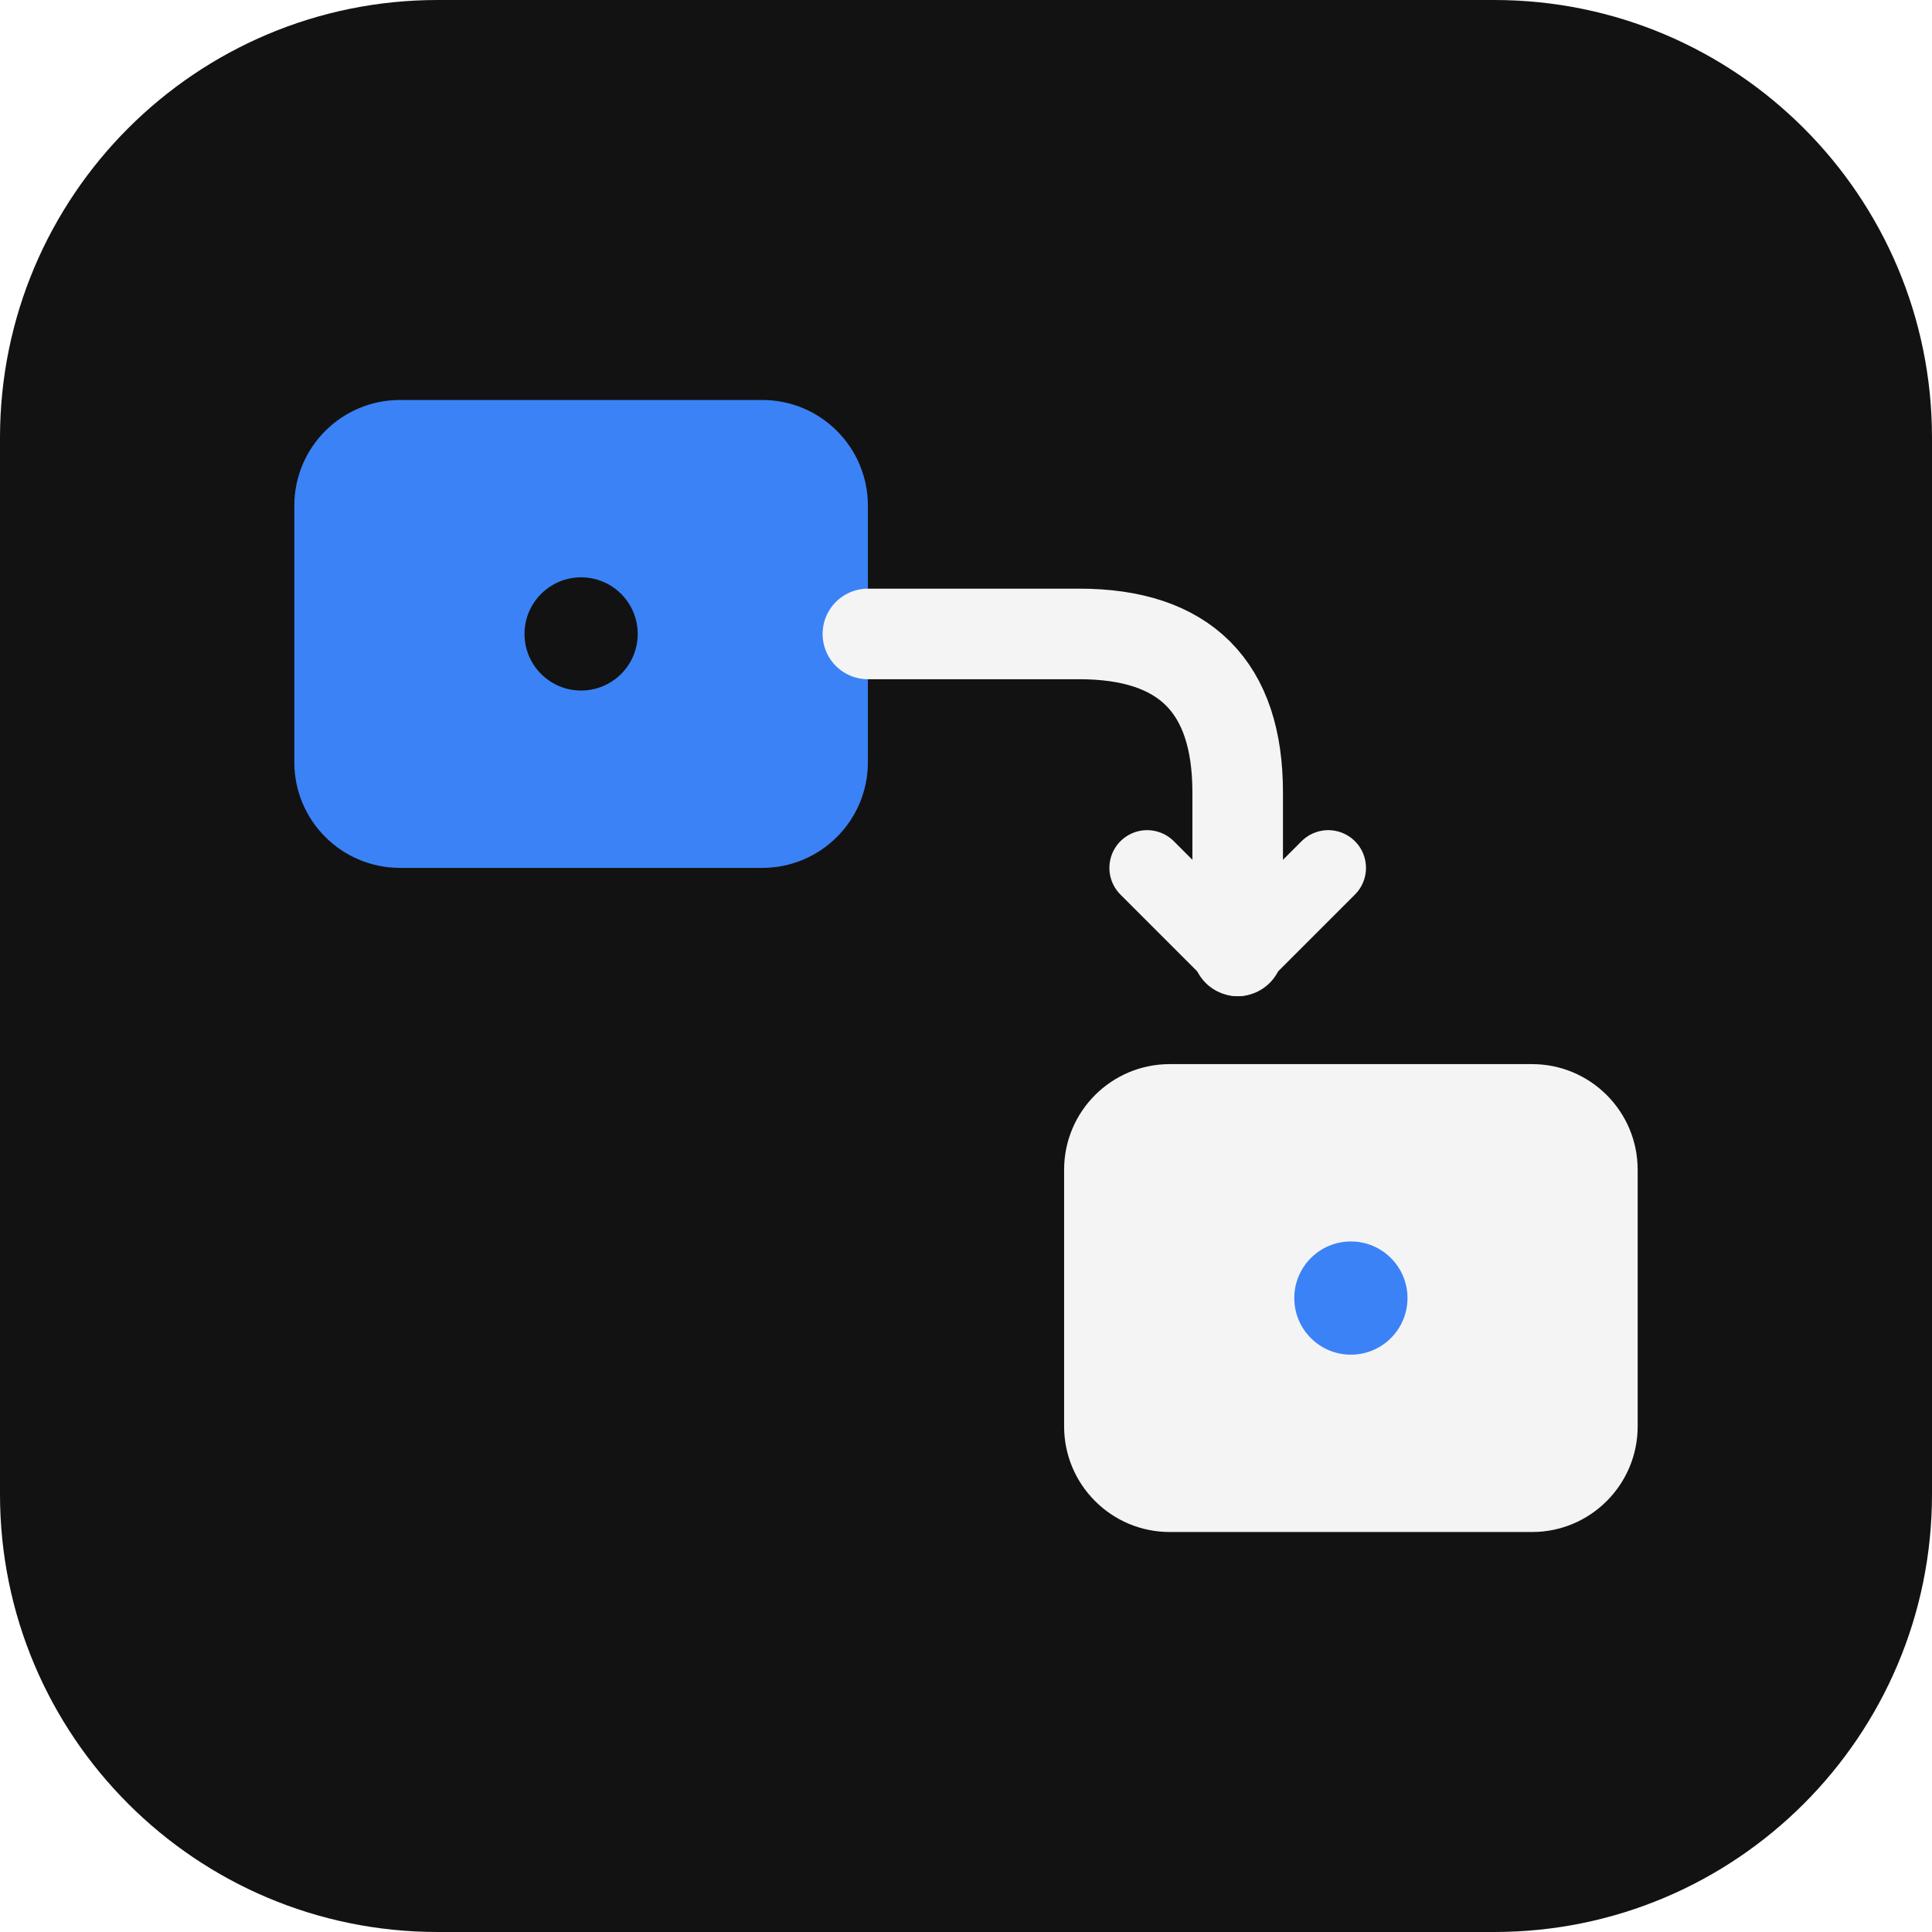
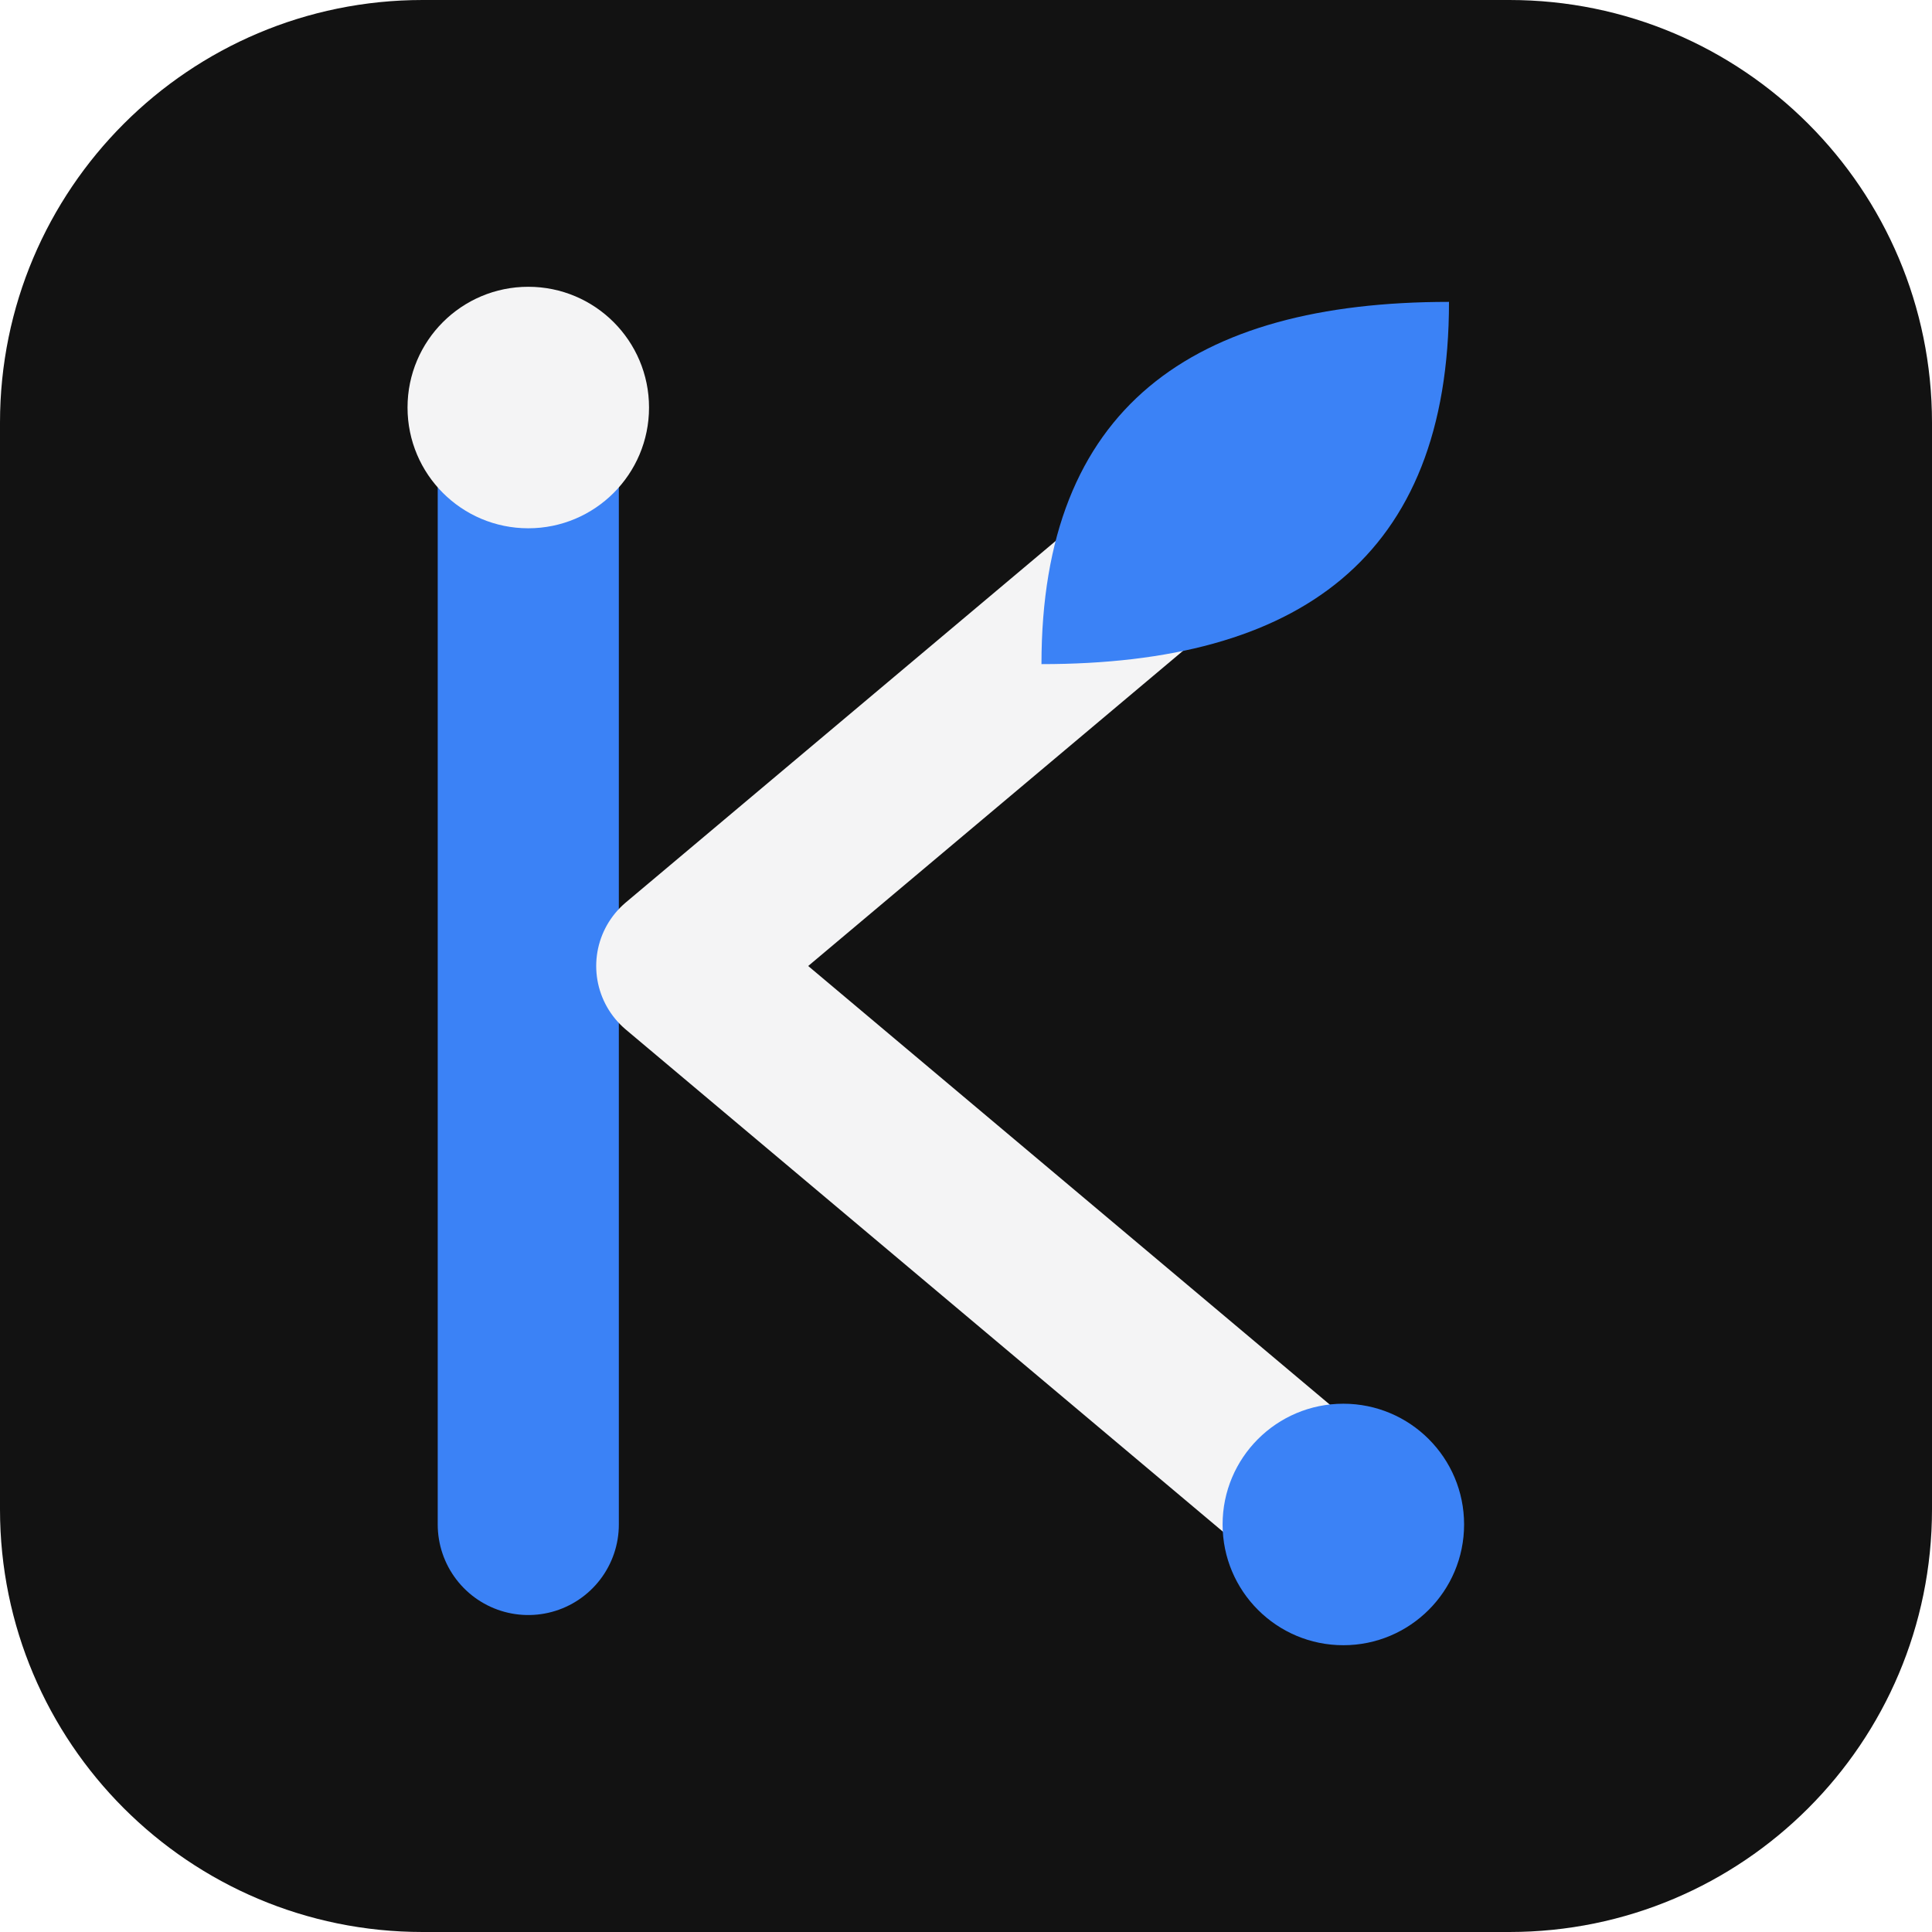
- <svg xmlns="http://www.w3.org/2000/svg" viewBox="0 0 512 512" fill="none">
-   <rect width="512" height="512" rx="116" fill="#121212" />
-   <rect x="78" y="106" width="152" height="124" rx="28" fill="#3b82f6" />
-   <rect x="282" y="282" width="152" height="124" rx="28" fill="#f4f4f5" />
-   <path d="M230 168h56c28 0 42 14 42 42v42" stroke="#f4f4f5" stroke-width="24" stroke-linecap="round" stroke-linejoin="round" />
-   <path d="m304 230 24 24 24-24" stroke="#f4f4f5" stroke-width="20" stroke-linecap="round" stroke-linejoin="round" />
-   <circle cx="154" cy="168" r="15" fill="#121212" />
-   <circle cx="358" cy="344" r="15" fill="#3b82f6" />
+ <svg xmlns="http://www.w3.org/2000/svg" viewBox="0 0 128 128" fill="none">
+   <rect width="128" height="128" rx="28" fill="#121212" />
+   <path d="M35 27v74" stroke="#3b82f6" stroke-width="12" stroke-linecap="round" />
+   <path d="m45 64 44-37M45 64l44 37" stroke="#f4f4f5" stroke-width="11" stroke-linecap="round" stroke-linejoin="round" />
+   <path d="M69 44c0-17 10-24 27-24 0 17-10 24-27 24Z" fill="#3b82f6" />
+   <circle cx="35" cy="27" r="8" fill="#f4f4f5" />
+   <circle cx="89" cy="101" r="8" fill="#3b82f6" />
</svg>
